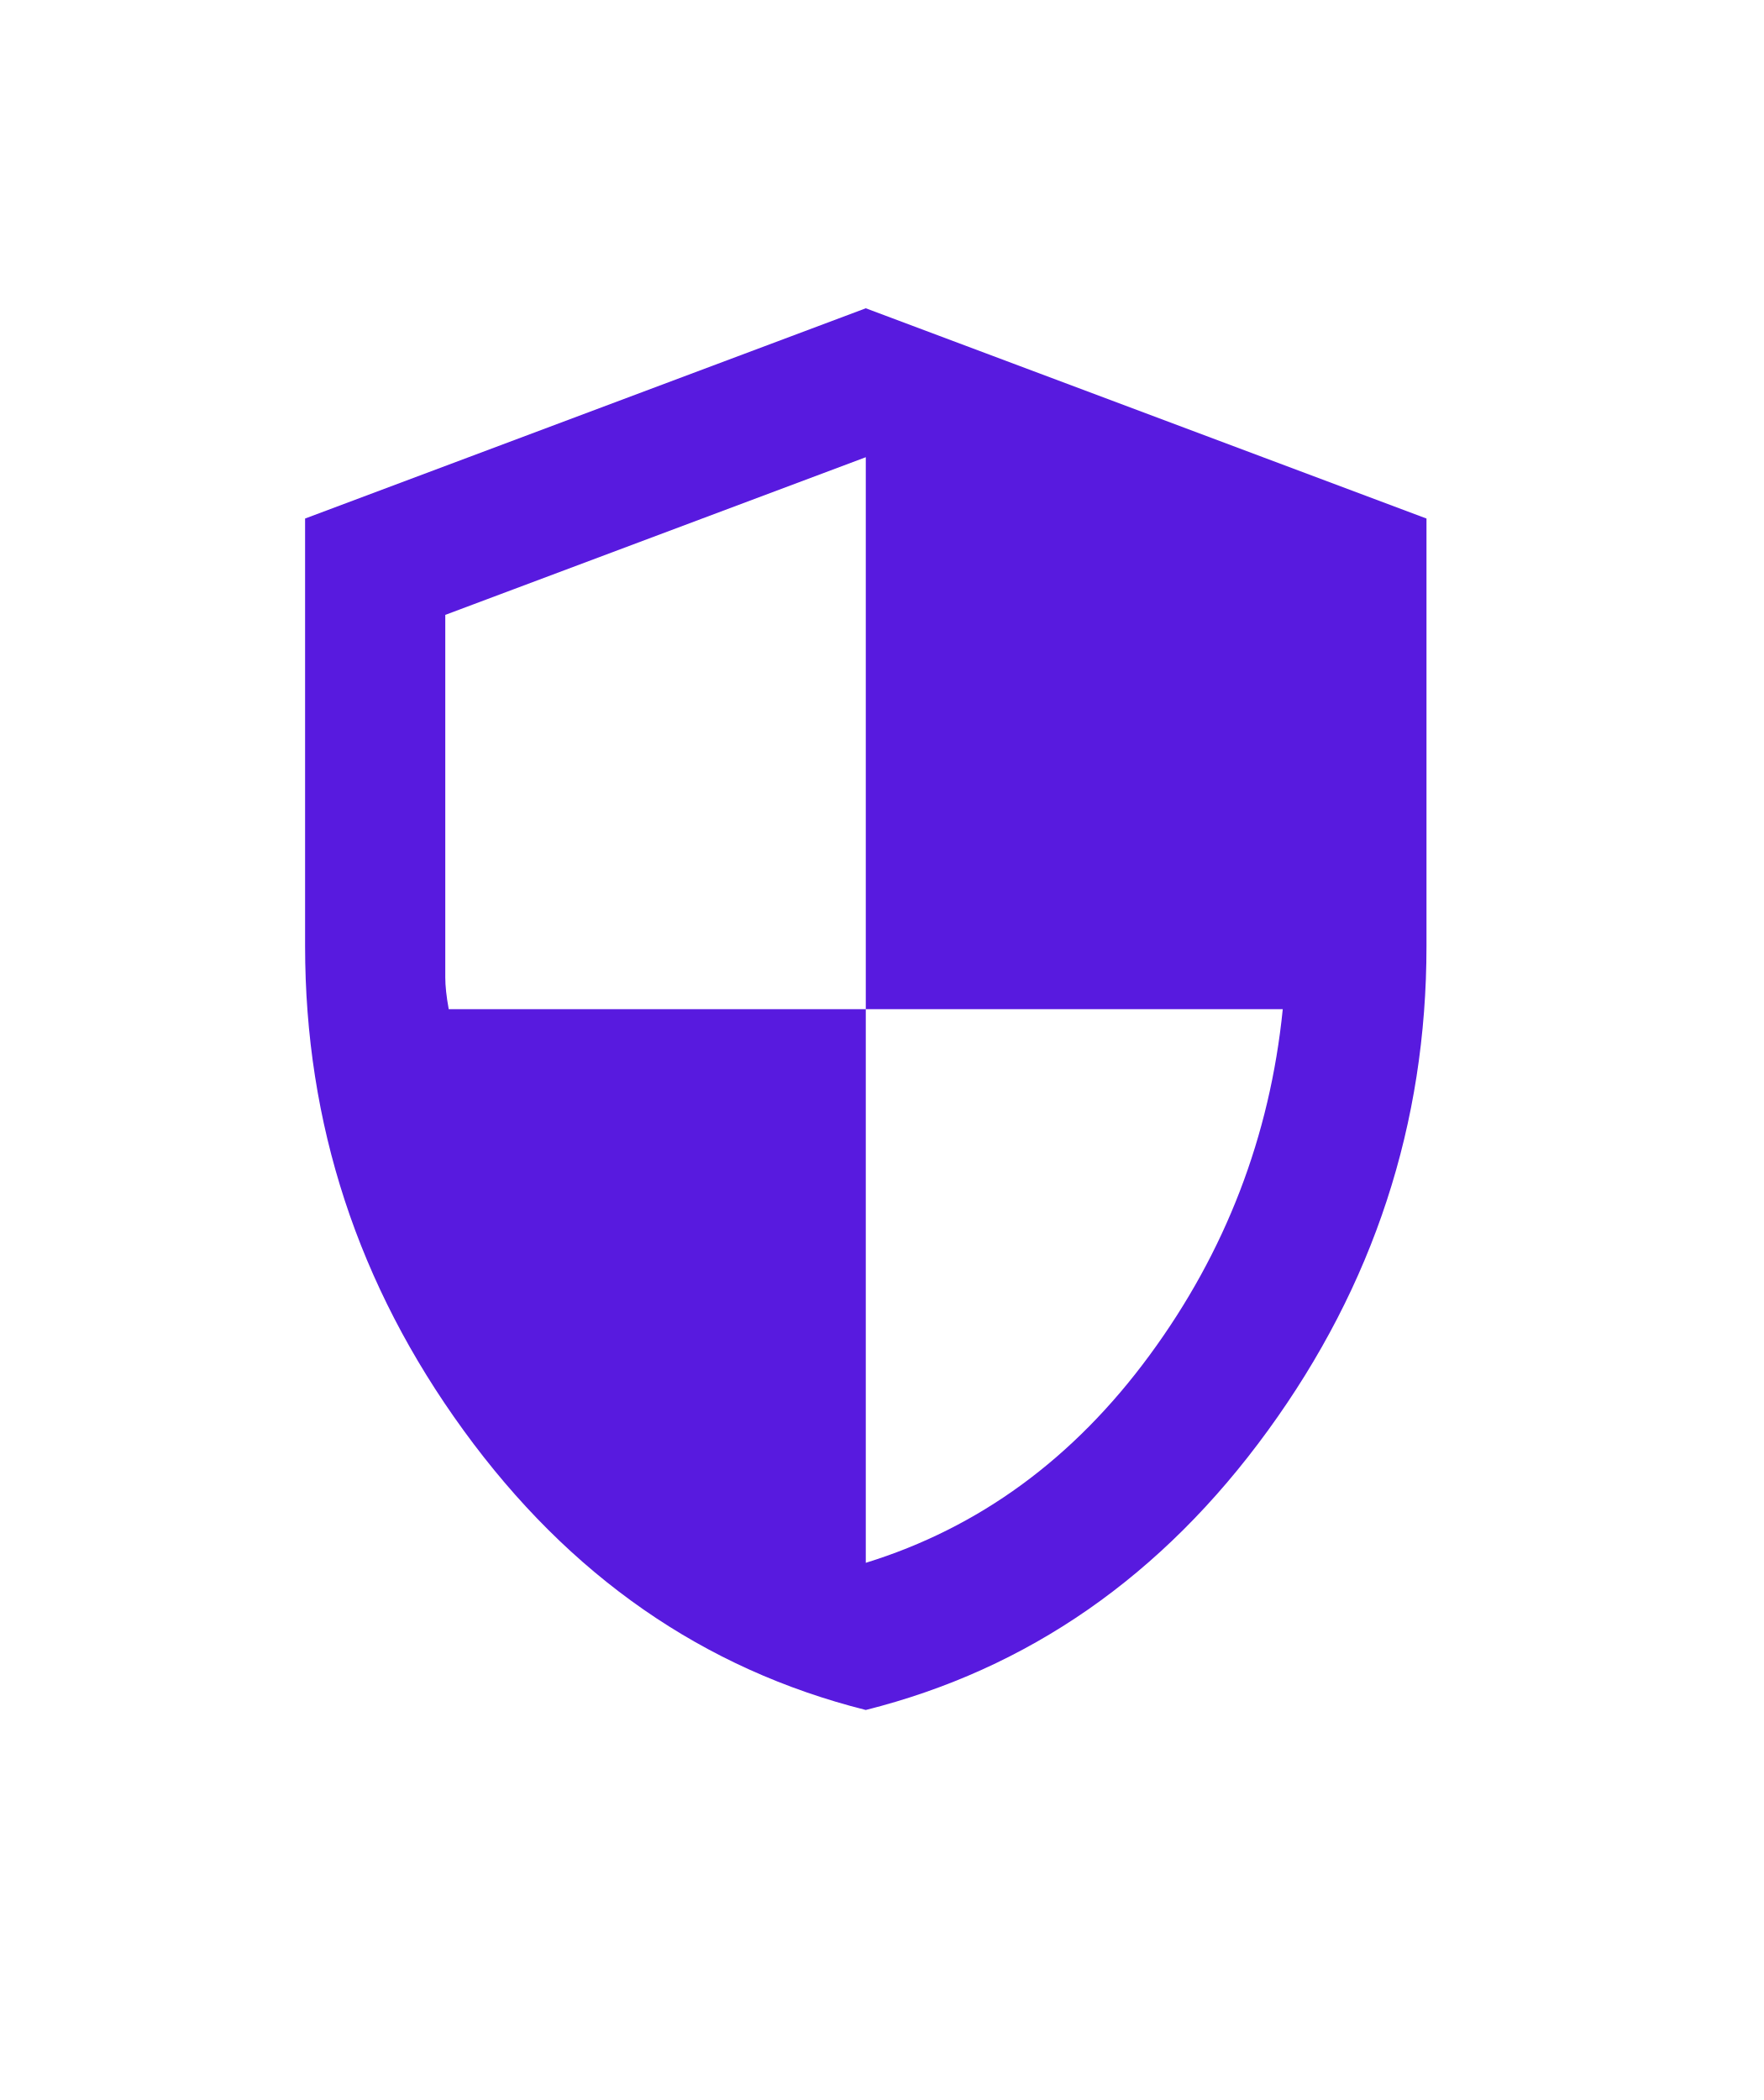
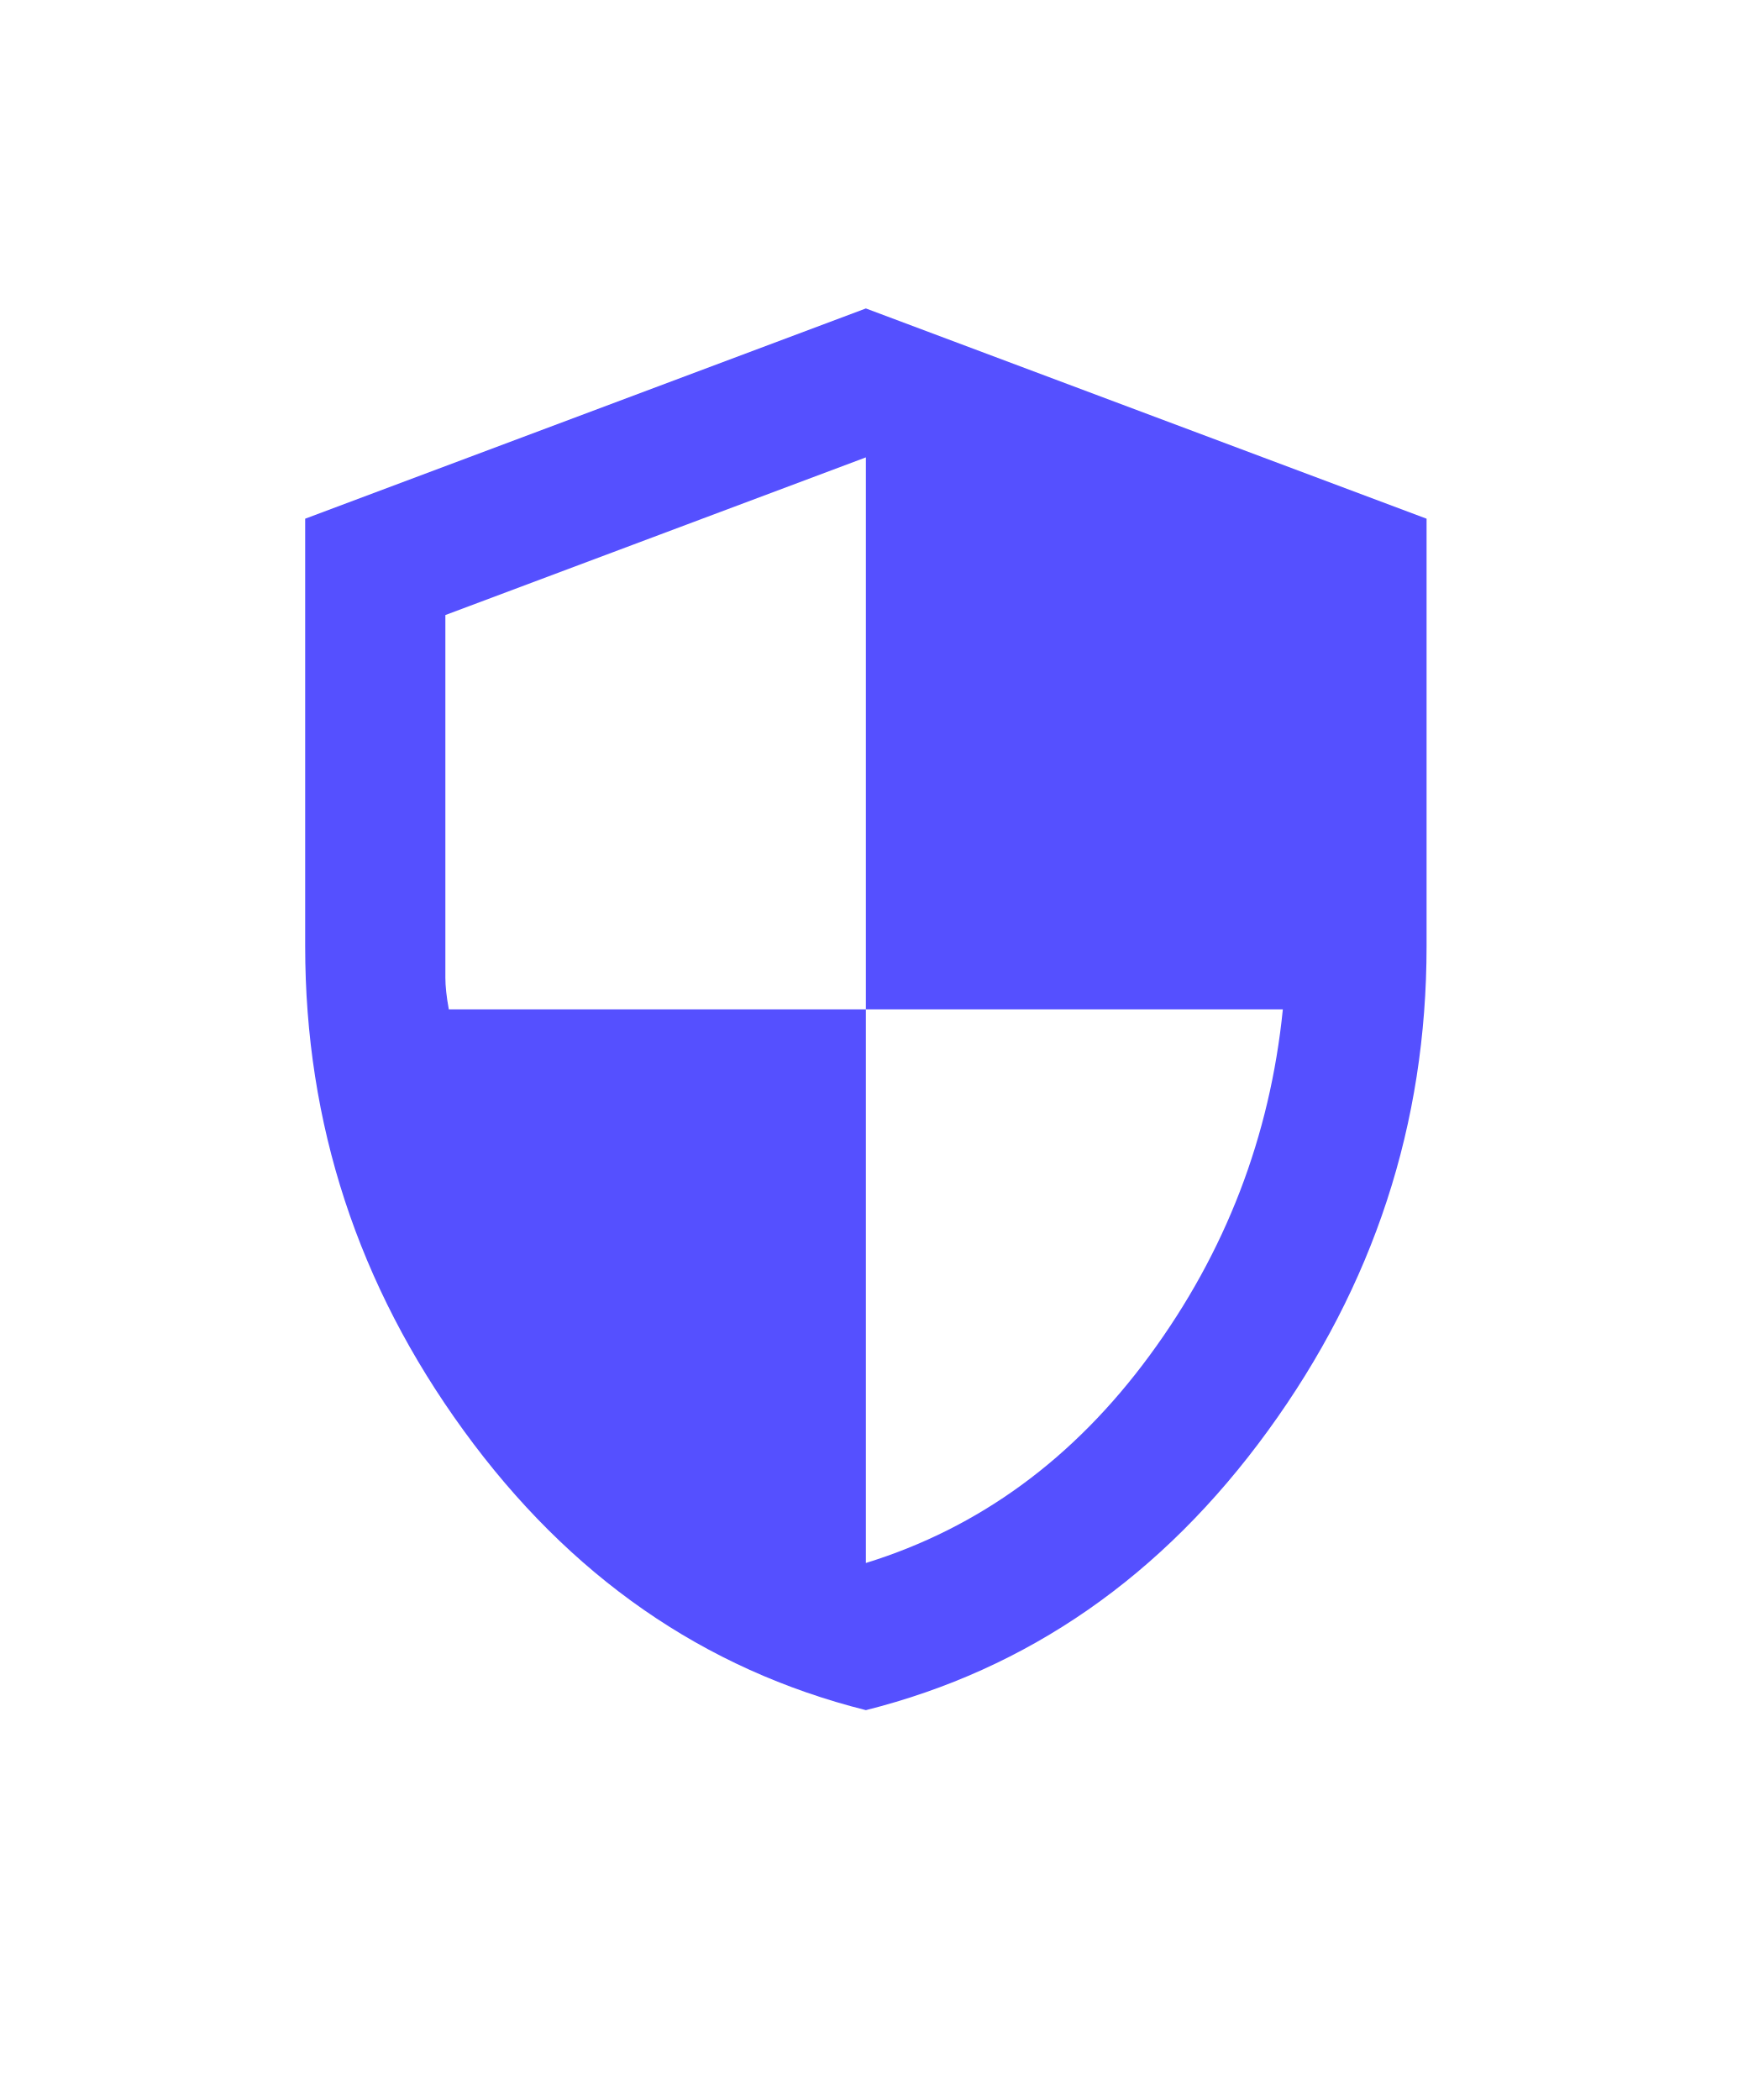
<svg xmlns="http://www.w3.org/2000/svg" width="21" height="25" viewBox="0 0 21 25" fill="none">
-   <path d="M10.307 20.357C8.374 19.871 6.778 18.762 5.52 17.03C4.261 15.299 3.632 13.376 3.632 11.263V6.173L10.307 3.67L16.982 6.173V11.263C16.982 13.376 16.353 15.299 15.094 17.03C13.836 18.762 12.24 19.871 10.307 20.357ZM10.307 18.605C11.656 18.188 12.782 17.364 13.686 16.133C14.59 14.903 15.118 13.529 15.271 12.014H10.307V5.443L5.301 7.32V11.263C5.301 11.416 5.301 11.541 5.301 11.638C5.301 11.736 5.314 11.861 5.342 12.014H10.307V18.605Z" fill="#581ADF" />
+   <path d="M10.308 20.359C8.375 19.873 6.779 18.764 5.521 17.032C4.262 15.301 3.633 13.378 3.633 11.265V6.175L10.308 3.672L16.983 6.175V11.265C16.983 13.378 16.354 15.301 15.095 17.032C13.837 18.764 12.241 19.873 10.308 20.359ZM10.308 18.607C11.657 18.19 12.783 17.366 13.687 16.135C14.591 14.905 15.119 13.531 15.272 12.016H10.308V5.445L5.302 7.322V11.265C5.302 11.418 5.302 11.543 5.302 11.64C5.302 11.737 5.315 11.863 5.343 12.016H10.308V18.607Z" fill="#5550FF" />
</svg>
